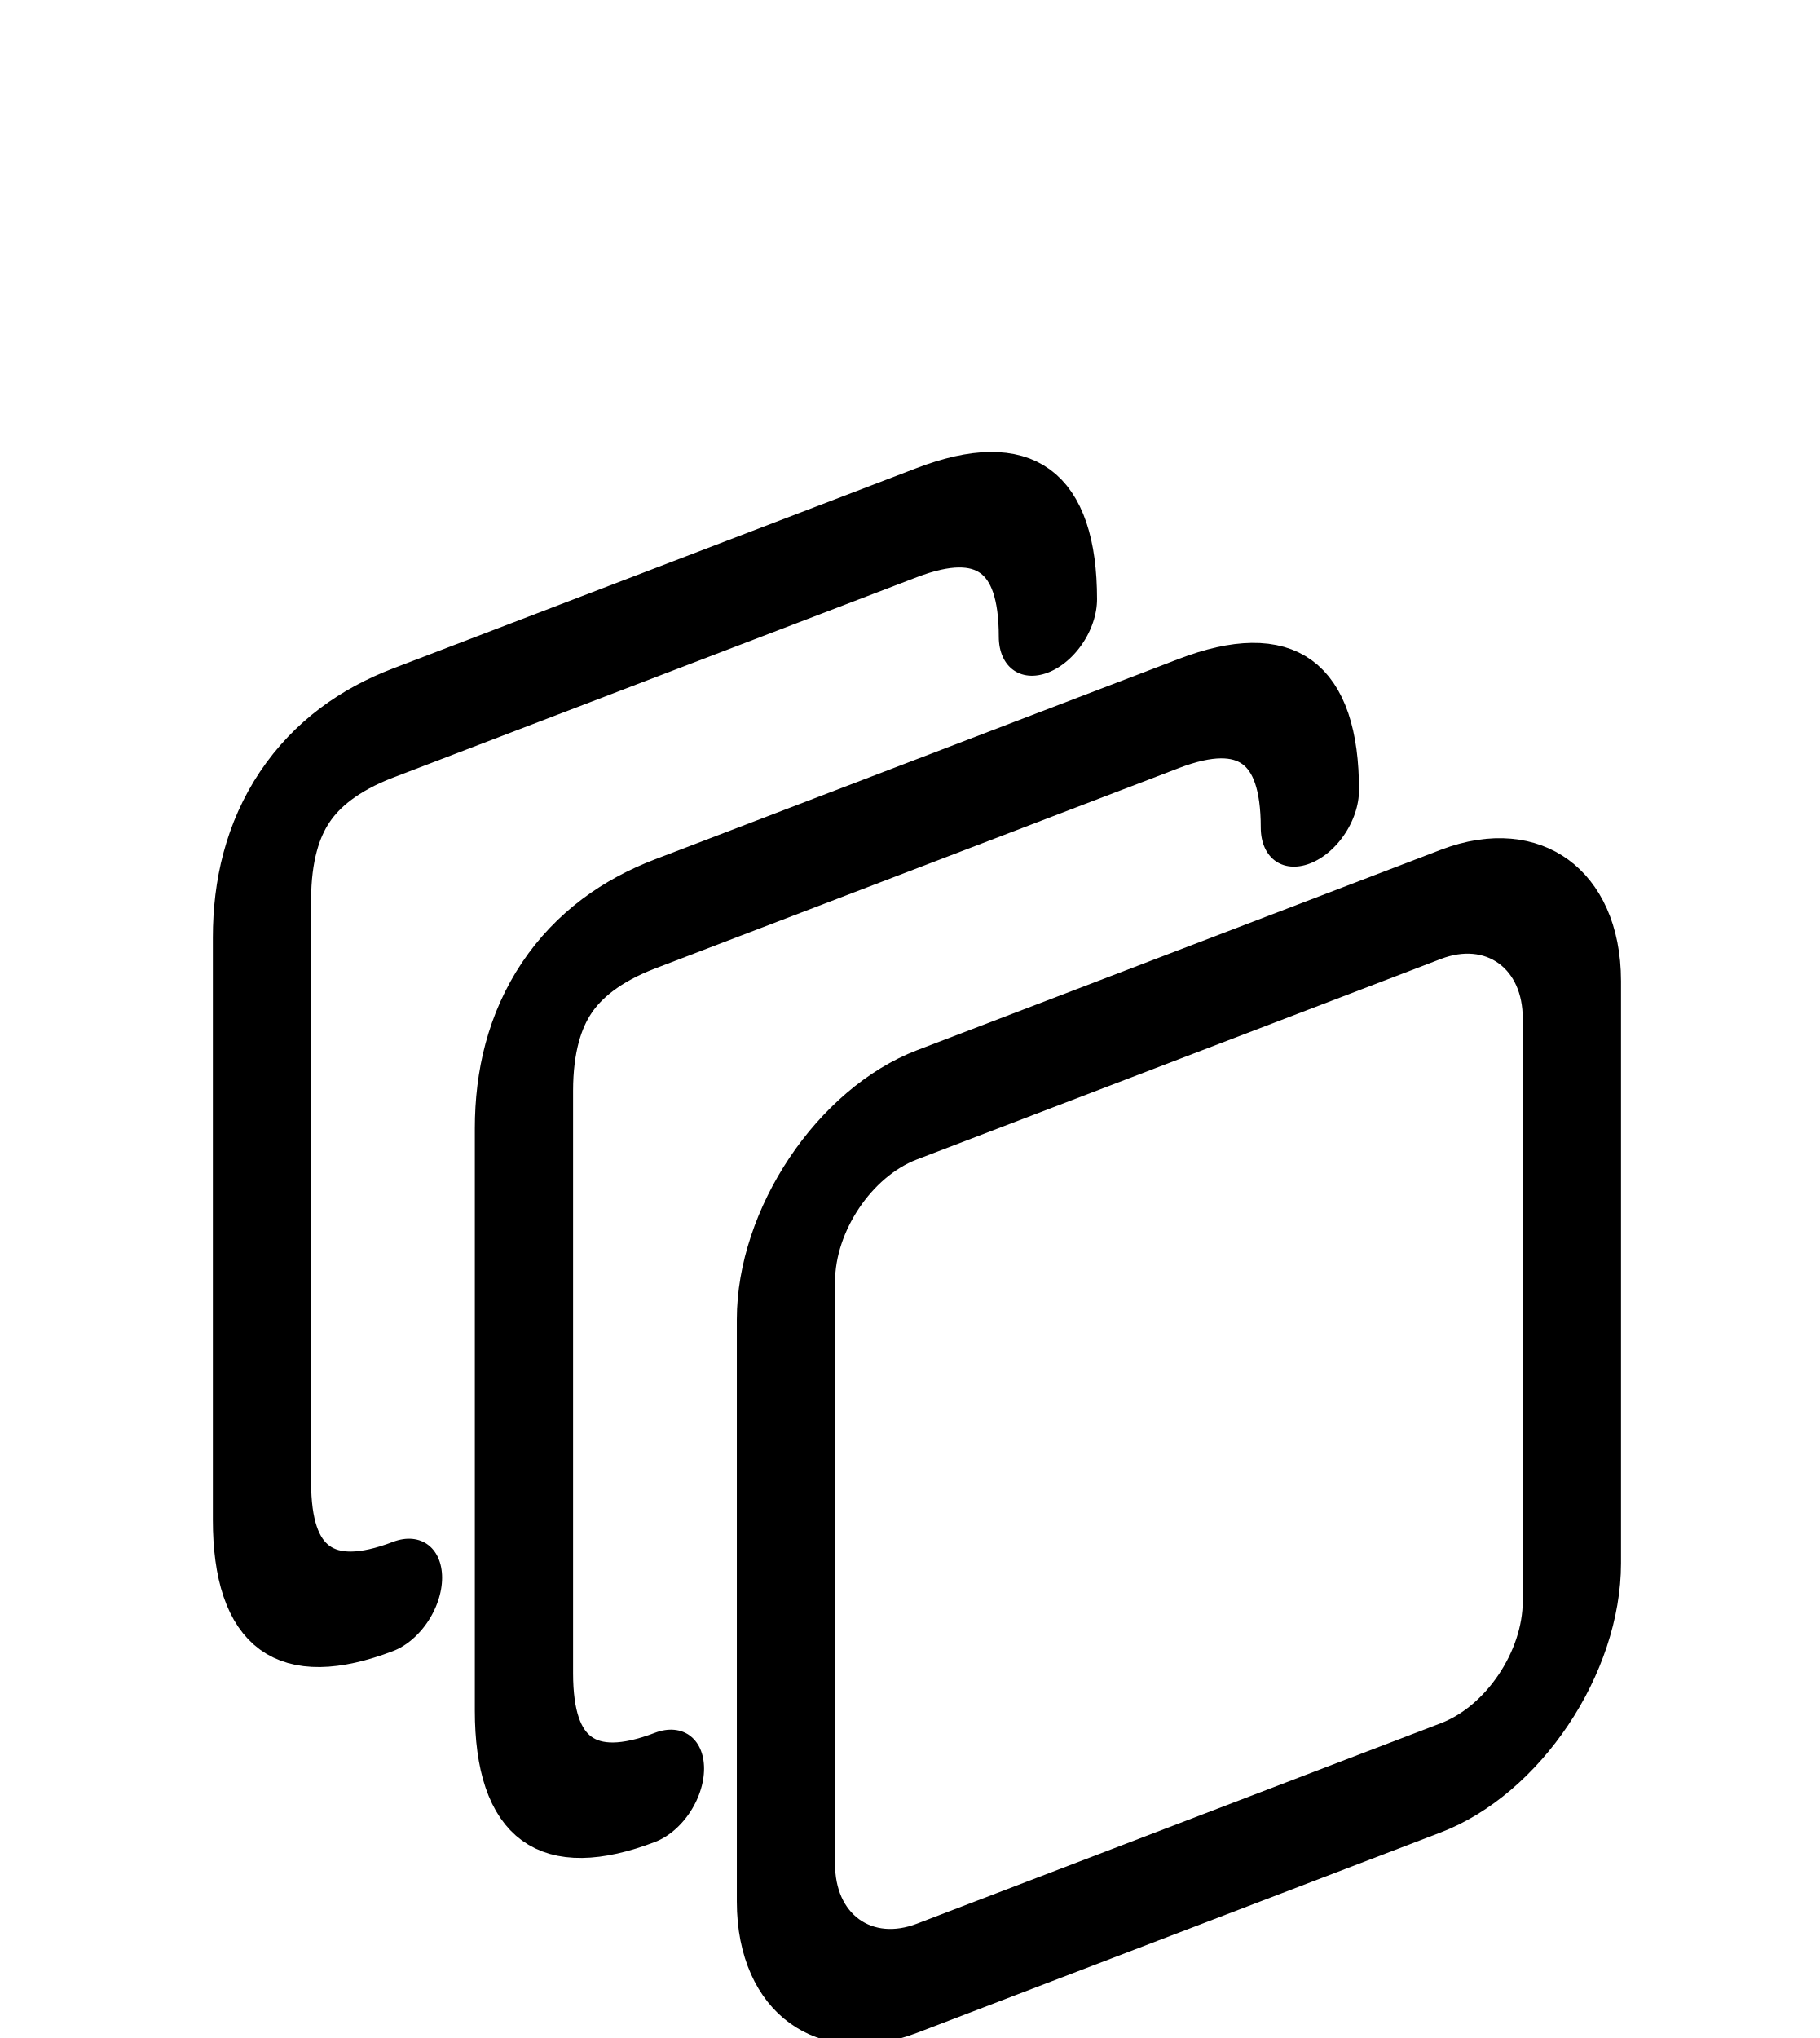
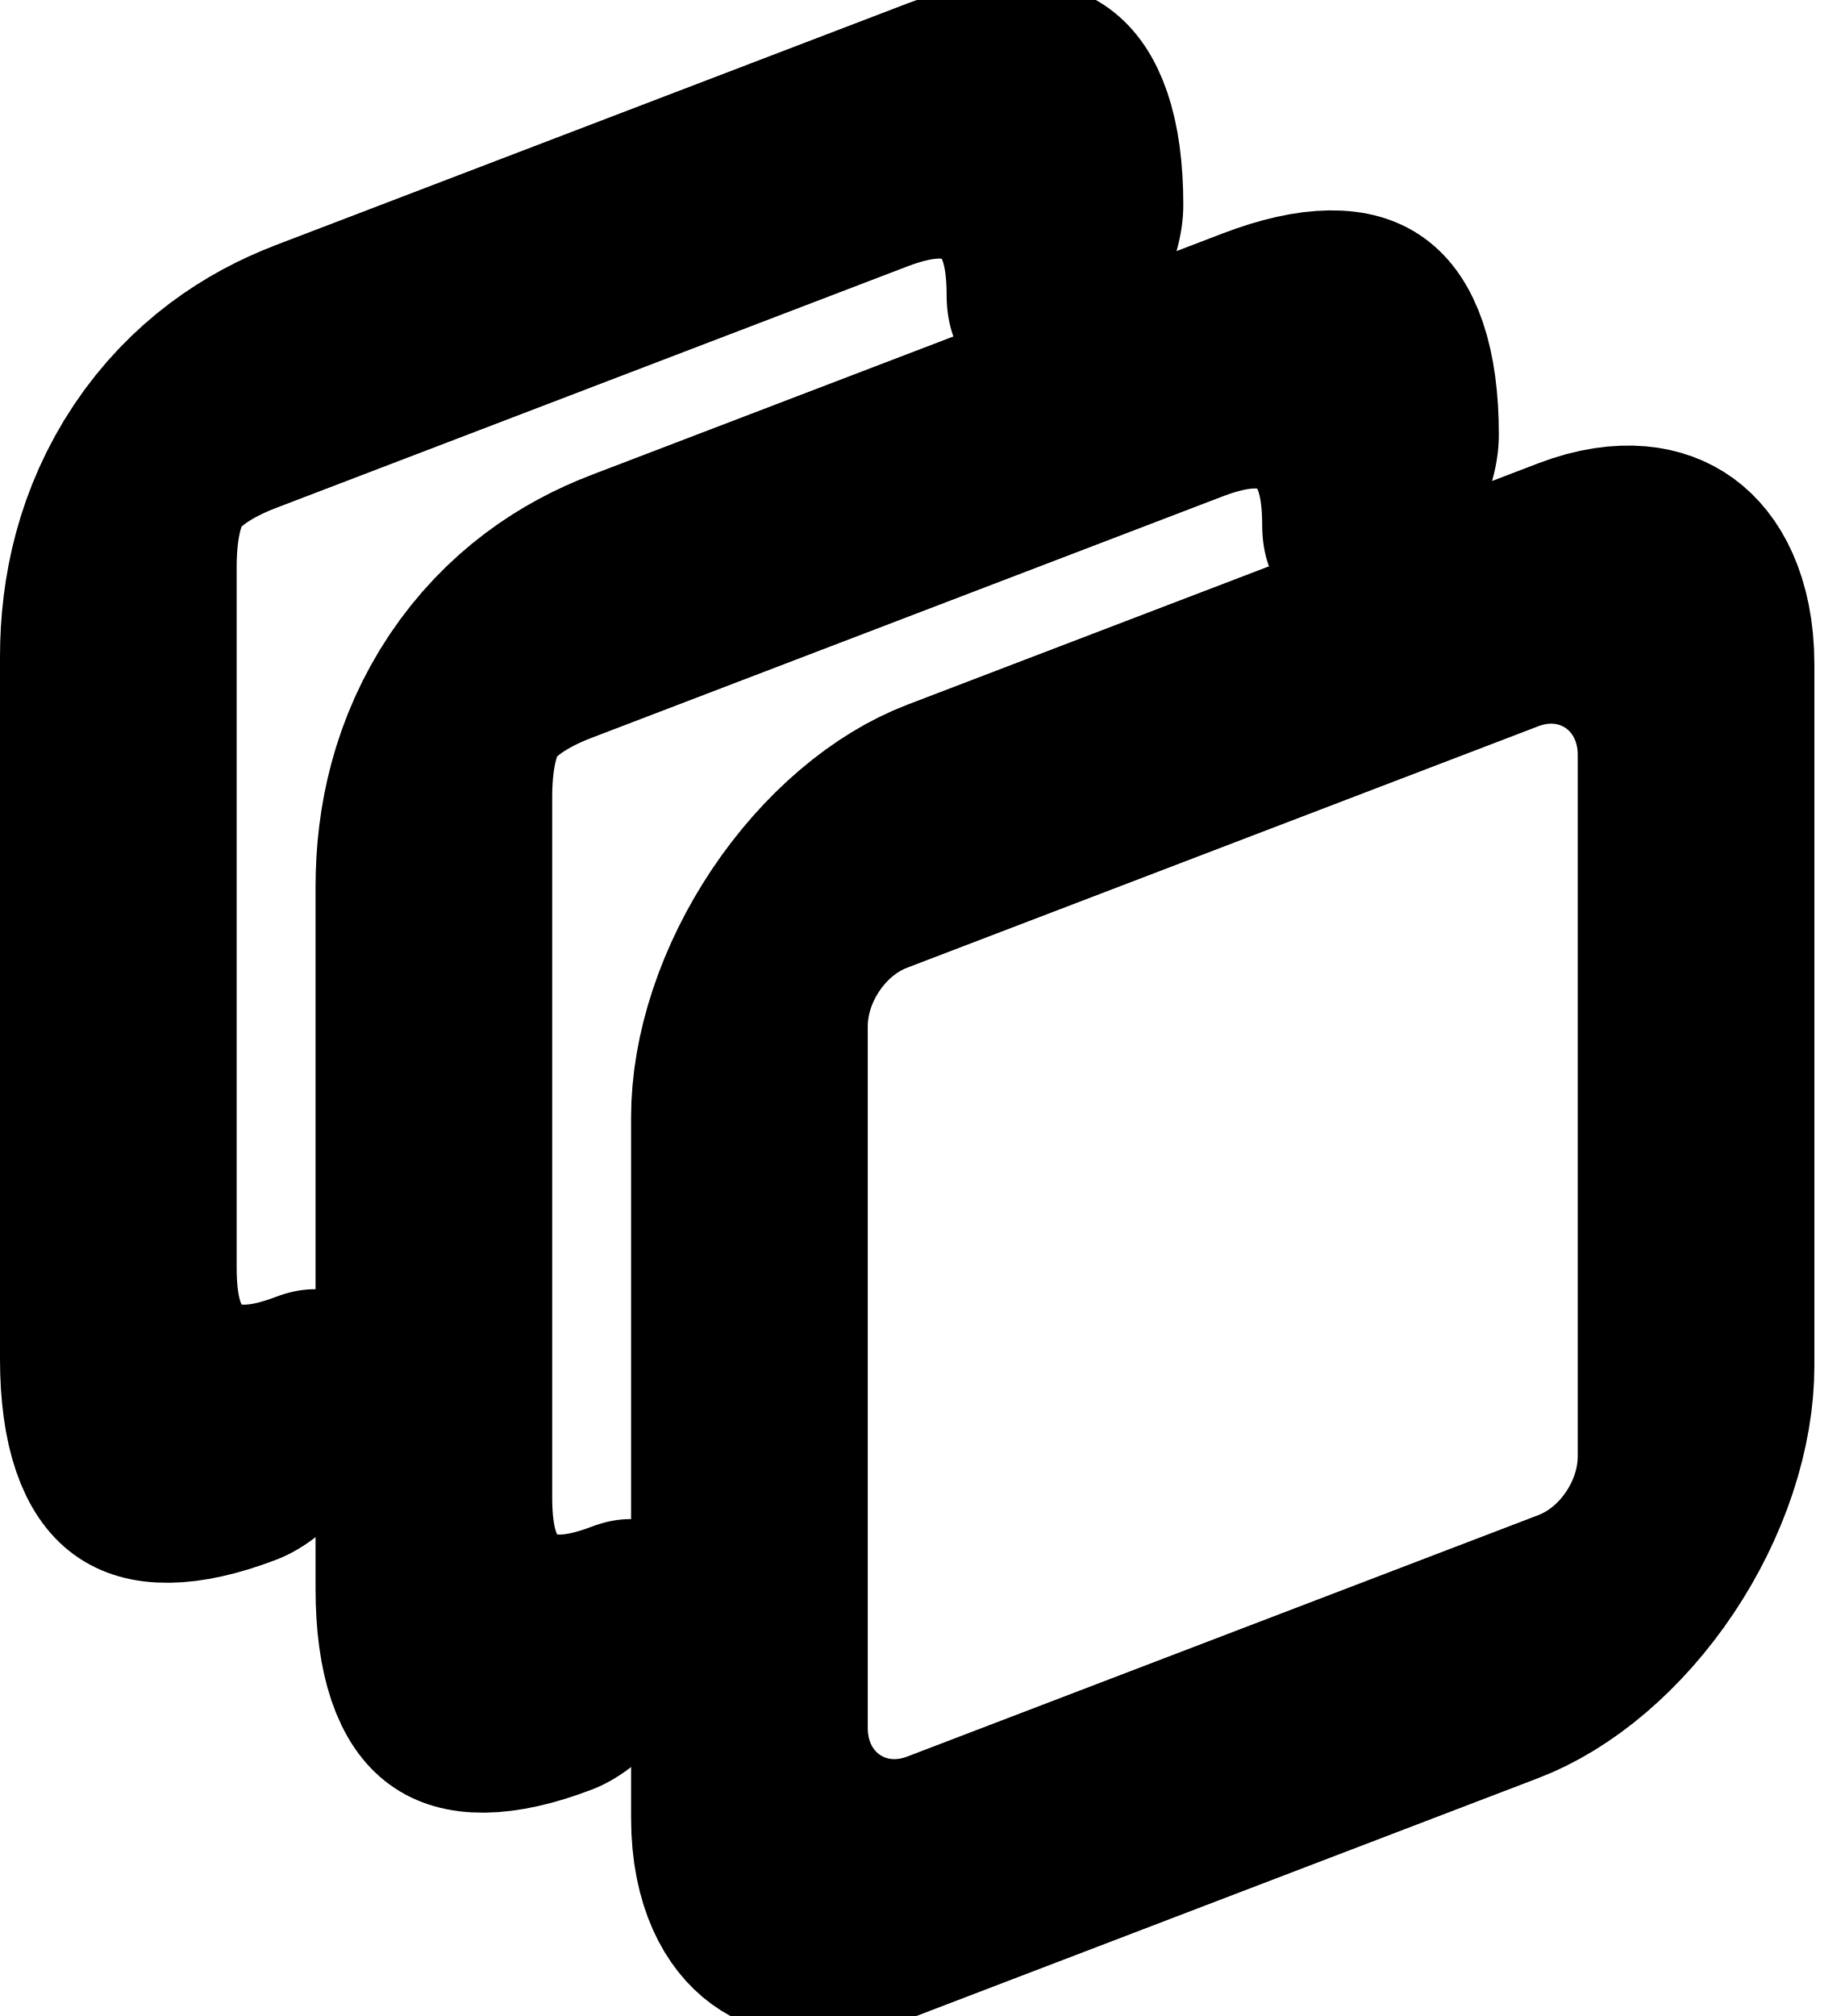
- <svg xmlns="http://www.w3.org/2000/svg" viewBox="0 4 50 56" fill="none">
+ <svg xmlns="http://www.w3.org/2000/svg" viewBox="0 0 42 46" fill="none">
+   <rect x="0" y="0" width="100%" height="100%" stroke="red" stroke-width="0" text="for boundary test" />
  <g transform="scale(0.9,1)">
    <g transform="skewY(-19)">
-       <g transform="translate(0,20)">
-         <path d="M12 8               H28 Q32 8 32 12               M12 8               Q8 8 8 12               V28 Q8 32 12 32" stroke-linecap="round" stroke="currentColor" stroke-width="3" />
-         <path d="M20 16               H36 Q40 16 40 20              M20 16               Q16 16 16 20               V36 Q16 40 20 40" stroke-linecap="round" stroke="currentColor" stroke-width="3" />
-         <rect x="24" y="24" width="24" height="24" rx="4" stroke="currentColor" stroke-width="3" />
+       <g transform="translate(-5,3)">
+         <path d="M12 8               H28 Q32 8 32 12               M12 8               Q8 8 8 12               V28 Q8 32 12 32" stroke-linecap="round" stroke="currentColor" stroke-width="6" />
+         <path d="M20 16               H36 Q40 16 40 20              M20 16               Q16 16 16 20               V36 Q16 40 20 40" stroke-linecap="round" stroke="currentColor" stroke-width="6" />
+         <rect x="24" y="24" width="24" height="24" rx="4" stroke="currentColor" stroke-width="6" />
      </g>
    </g>
  </g>
</svg>
